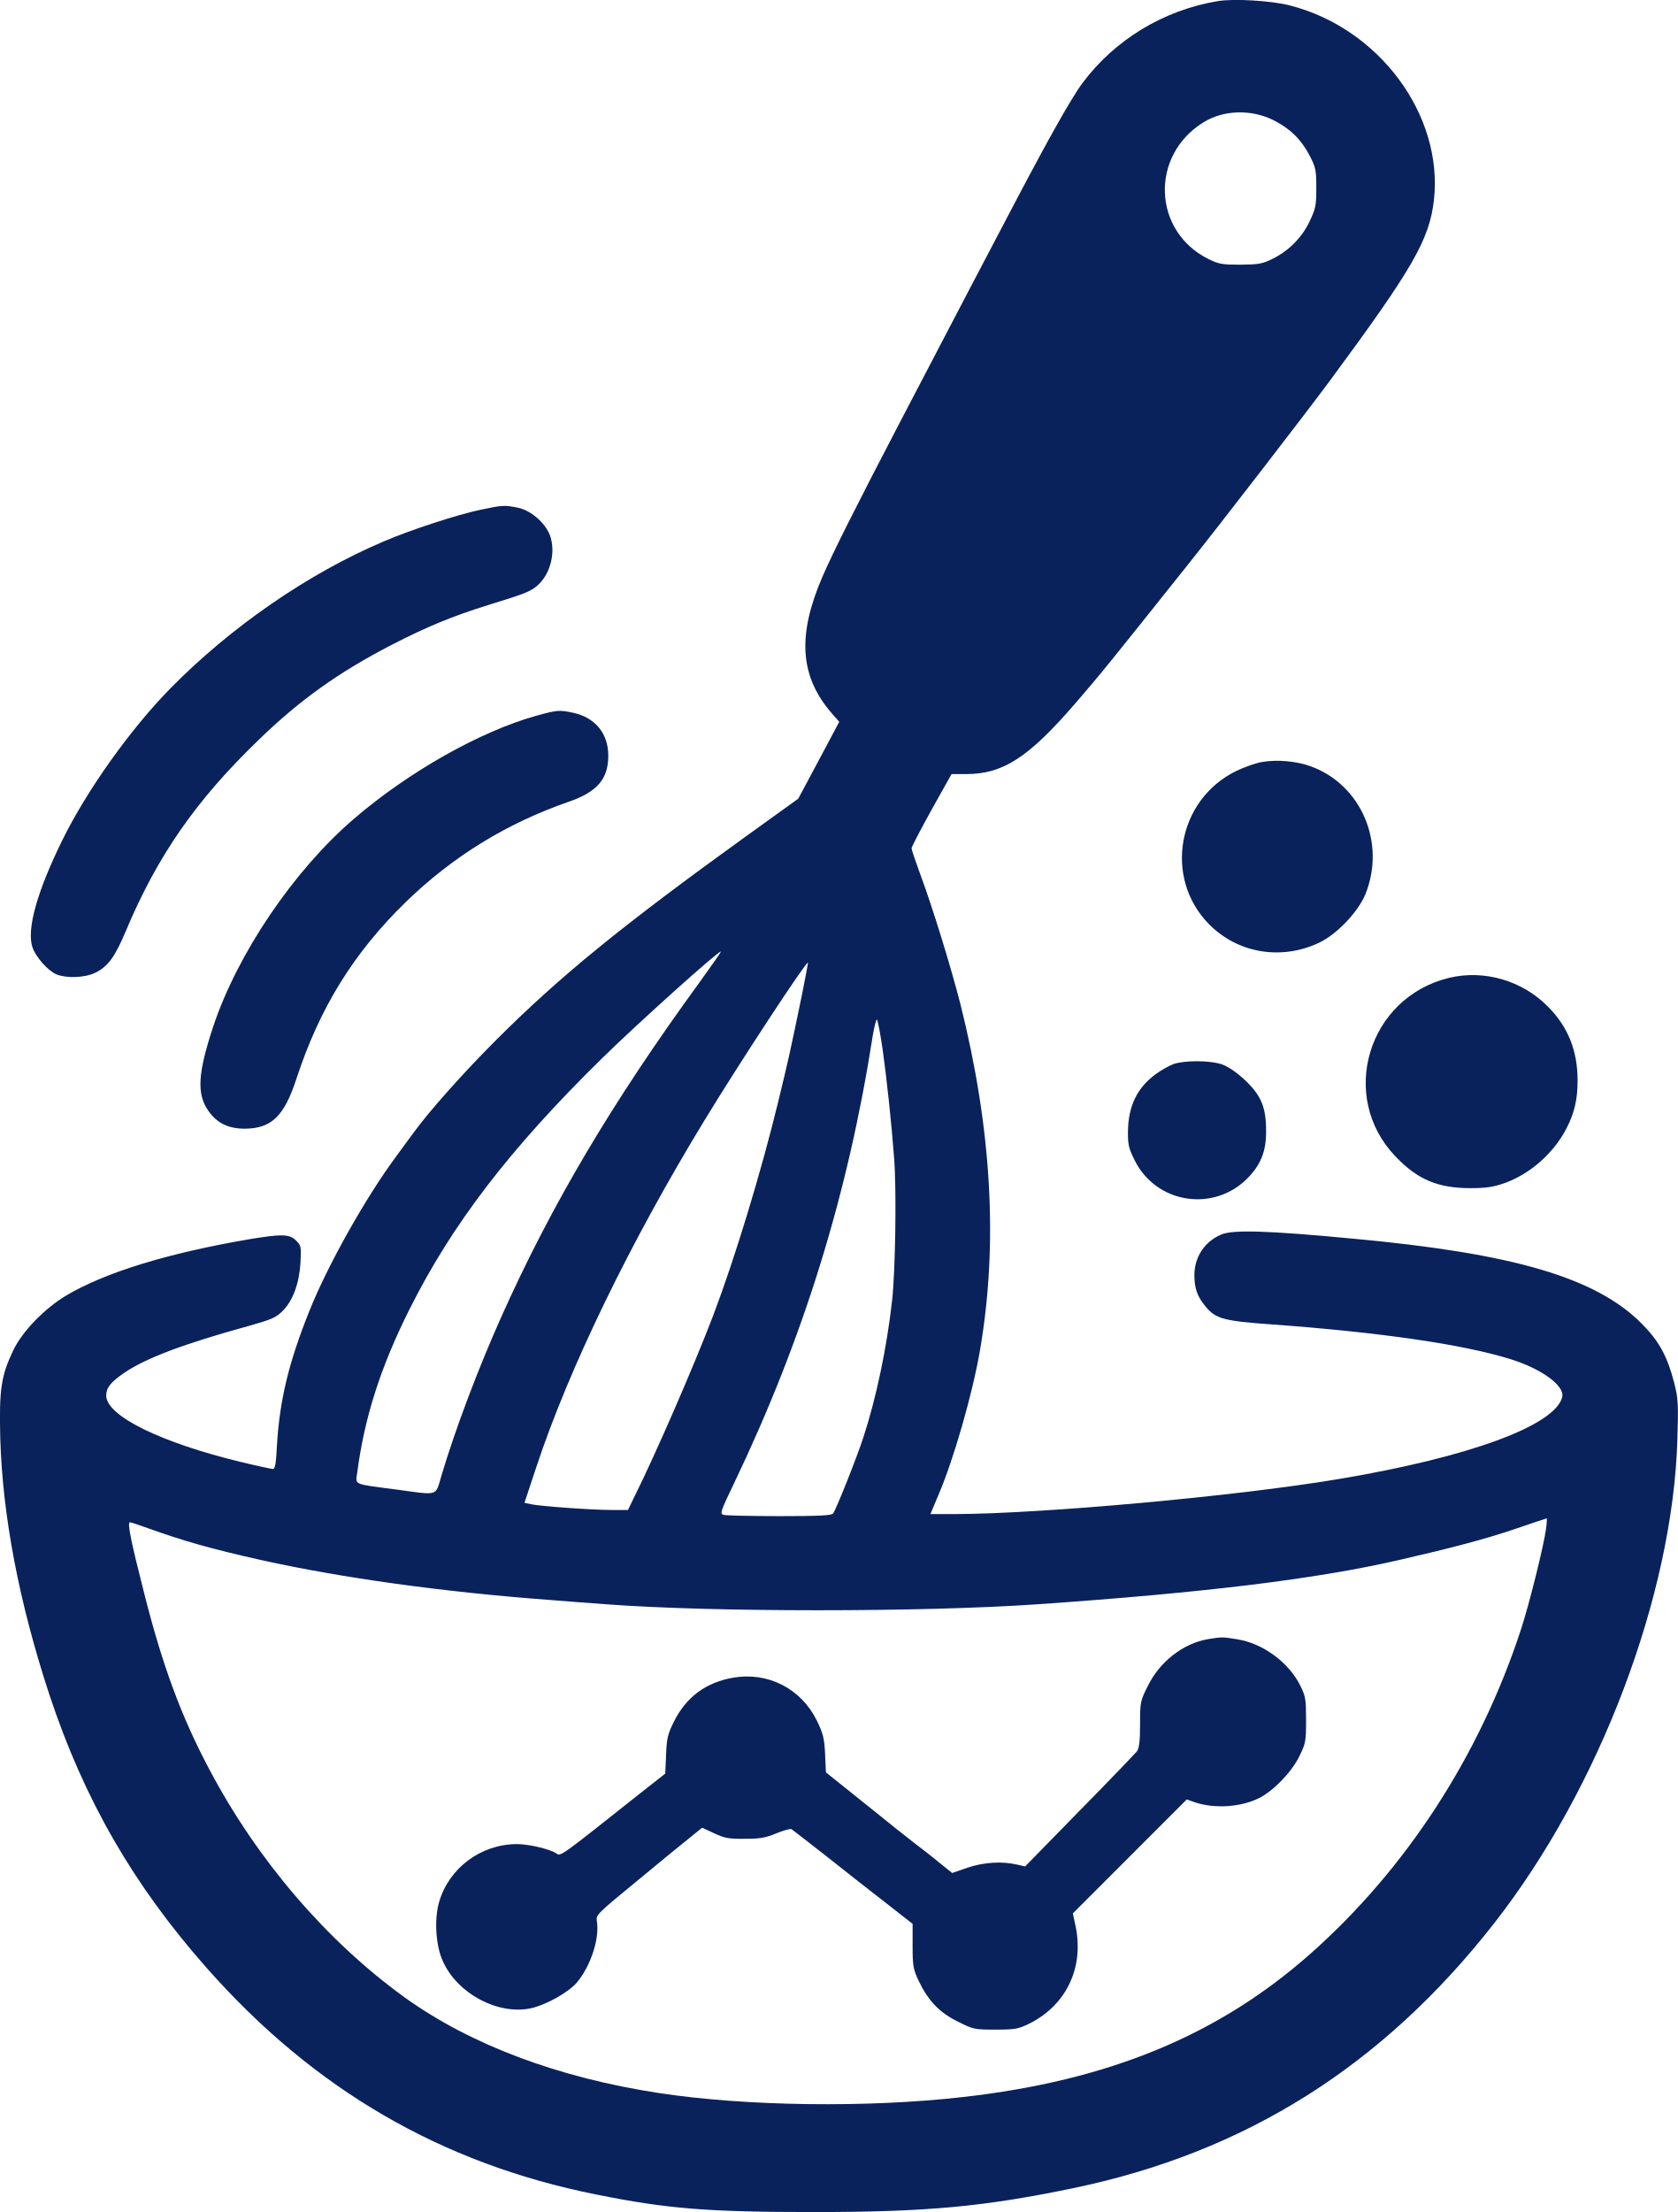
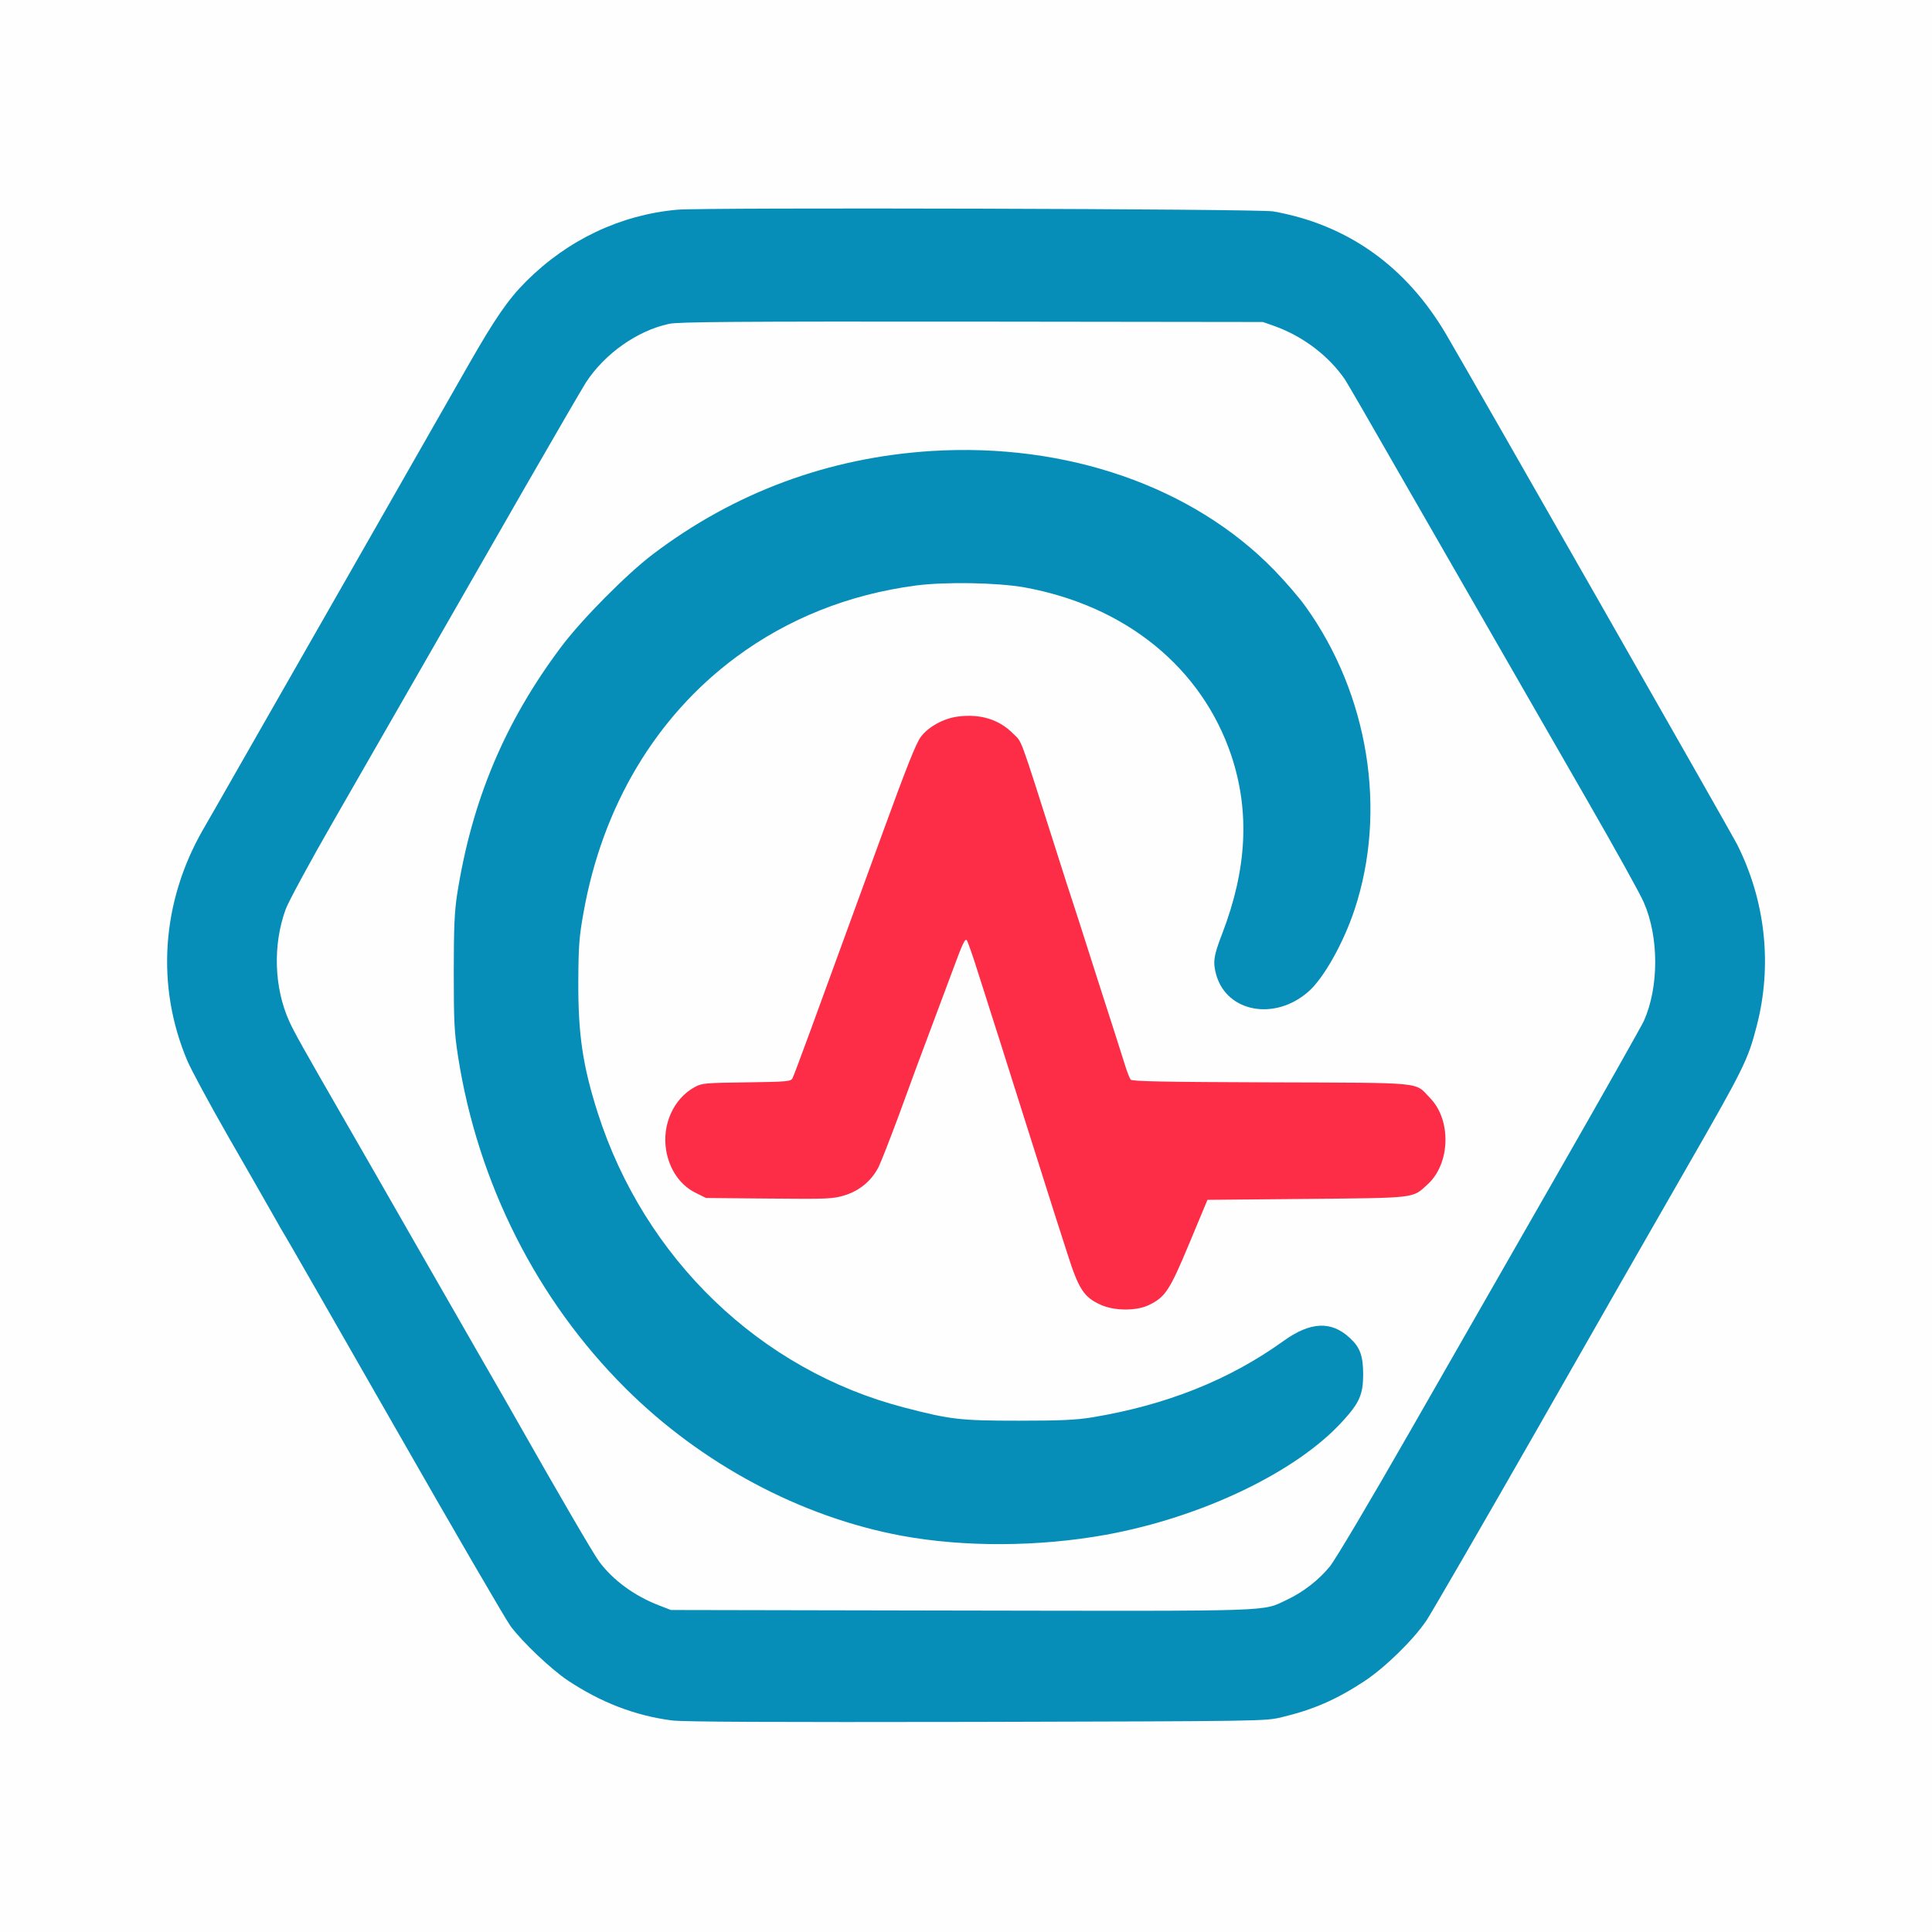
- <svg xmlns="http://www.w3.org/2000/svg" version="1.0" width="818.783pt" height="1079.106pt" viewBox="0 0 818.783 1079.106" preserveAspectRatio="xMidYMid meet">
-   <g transform="translate(-217.1704,1157.631) scale(0.1,-0.1)" fill="#09225C" stroke="none">
-     <path d="M8115 11571 c-266 -44 -504 -189 -662 -401 -23 -30 -79 -122 -125 -205 -93 -165 -188 -344 -776 -1470 -200 -384 -315 -612 -366 -730 -125 -288 -112 -488 45 -669 l36 -41 -100 -188 -100 -187 -246 -177 c-616 -444 -917 -689 -1231 -1003 -156 -156 -323 -343 -399 -448 -19 -26 -58 -78 -86 -117 -149 -201 -334 -530 -424 -755 -101 -252 -145 -436 -158 -657 -4 -84 -9 -113 -19 -113 -7 0 -78 15 -156 34 -390 94 -658 225 -658 324 0 39 22 66 91 113 104 70 286 139 598 225 118 33 139 42 172 75 50 50 81 134 87 236 4 77 3 83 -21 107 -33 33 -71 33 -234 6 -395 -68 -697 -161 -887 -273 -107 -64 -216 -176 -260 -269 -59 -124 -69 -190 -63 -428 11 -378 92 -803 240 -1252 169 -510 409 -927 768 -1333 523 -592 1144 -953 1898 -1104 347 -70 545 -86 1061 -86 554 0 832 26 1266 116 841 174 1511 595 2057 1293 514 657 872 1601 894 2361 5 171 4 198 -15 273 -34 132 -74 206 -161 293 -223 223 -625 341 -1411 413 -412 39 -581 44 -638 20 -82 -34 -132 -110 -132 -199 0 -64 15 -106 56 -154 49 -59 88 -69 325 -86 522 -38 931 -97 1161 -169 152 -47 266 -130 253 -185 -34 -139 -456 -294 -1090 -400 -499 -84 -1451 -170 -1877 -171 l-116 0 39 93 c74 172 167 496 203 707 89 517 57 1079 -95 1685 -46 181 -137 477 -198 640 -22 61 -41 116 -41 123 0 7 44 91 97 187 l98 175 71 0 c180 0 304 80 533 345 126 146 160 188 556 685 155 194 567 728 687 890 404 547 485 687 507 881 46 414 -267 838 -704 949 -89 23 -271 34 -350 21z m269 -580 c81 -40 137 -94 178 -173 30 -58 33 -70 33 -158 0 -86 -3 -101 -32 -162 -37 -80 -104 -147 -183 -185 -48 -24 -67 -27 -155 -28 -89 0 -106 3 -155 27 -274 135 -288 506 -25 668 97 60 231 64 339 11z m-2796 -4203 c-427 -586 -723 -1084 -971 -1638 -113 -253 -224 -547 -291 -772 -31 -103 -9 -97 -222 -68 -214 28 -197 21 -189 83 35 268 114 514 253 792 208 417 490 785 938 1225 177 174 575 531 583 524 2 -2 -44 -67 -101 -146z m497 -65 c-59 -286 -66 -316 -115 -518 -83 -343 -212 -767 -318 -1046 -96 -251 -280 -674 -383 -881 l-33 -68 -81 0 c-93 0 -345 18 -392 28 l-32 7 58 175 c160 483 459 1098 820 1690 169 278 492 770 505 770 2 0 -12 -71 -29 -157z m394 -268 c19 -134 43 -358 56 -530 12 -158 6 -547 -10 -693 -26 -231 -77 -474 -140 -667 -31 -96 -134 -355 -148 -372 -7 -10 -71 -13 -261 -13 -138 0 -261 3 -272 6 -21 5 -18 13 51 157 337 704 555 1406 676 2184 8 46 17 79 20 75 4 -4 17 -70 28 -147z m3237 -2337 c-11 -83 -83 -372 -123 -493 -202 -616 -561 -1168 -1028 -1581 -449 -397 -984 -618 -1695 -698 -462 -53 -1059 -45 -1479 19 -496 75 -925 237 -1246 468 -381 276 -718 669 -952 1112 -137 258 -229 507 -318 860 -66 258 -83 345 -69 345 4 0 44 -13 88 -29 169 -61 313 -102 551 -155 392 -87 886 -156 1410 -195 77 -6 201 -16 275 -21 512 -39 1543 -39 2105 0 820 57 1358 123 1760 215 262 60 423 103 560 149 88 30 162 55 164 55 2 1 1 -23 -3 -51z" />
-     <path d="M8067 3580 c-122 -21 -235 -109 -294 -228 -37 -74 -38 -79 -38 -187 0 -81 -4 -116 -15 -132 -9 -11 -135 -143 -281 -291 l-265 -271 -39 9 c-73 17 -162 12 -242 -15 l-75 -26 -67 54 c-36 30 -87 69 -112 88 -25 19 -134 105 -241 192 l-196 157 -4 89 c-4 78 -9 99 -41 165 -77 155 -238 237 -407 208 -134 -23 -231 -95 -291 -217 -29 -59 -34 -80 -37 -159 l-4 -92 -117 -92 c-406 -322 -392 -312 -415 -297 -32 21 -134 45 -191 45 -177 0 -333 -117 -381 -284 -24 -85 -16 -212 19 -288 71 -158 269 -263 429 -229 73 16 183 77 224 125 68 80 113 217 98 301 -5 29 3 37 202 200 113 94 230 189 259 212 l53 43 58 -27 c51 -24 72 -28 149 -27 74 0 101 4 154 26 36 15 69 24 75 21 6 -4 74 -57 151 -117 77 -61 156 -123 175 -138 19 -15 87 -68 150 -117 l115 -90 0 -108 c0 -100 3 -113 31 -173 46 -95 101 -153 192 -197 73 -37 80 -38 182 -38 95 0 110 3 162 28 183 90 271 275 228 478 l-13 61 278 278 278 278 36 -13 c96 -33 224 -26 316 19 70 35 160 127 198 206 30 61 32 72 32 175 0 101 -2 115 -28 168 -56 113 -182 206 -307 226 -72 12 -75 12 -143 1z" />
-     <path d="M4519 9090 c-115 -24 -342 -98 -475 -155 -368 -156 -747 -418 -1041 -717 -196 -200 -406 -495 -526 -738 -125 -254 -176 -437 -147 -525 16 -47 75 -114 117 -132 49 -20 139 -17 190 8 61 30 96 77 149 204 154 366 341 636 647 931 201 195 390 330 649 464 173 89 299 141 473 195 179 55 203 65 236 92 62 52 91 151 69 233 -17 66 -91 134 -159 149 -66 14 -78 13 -182 -9z" />
-     <path d="M4790 8085 c-273 -76 -622 -272 -891 -503 -294 -252 -570 -660 -688 -1017 -74 -225 -80 -325 -23 -407 41 -60 98 -88 178 -88 130 1 192 60 252 243 113 346 280 616 535 864 228 221 491 383 794 488 139 48 193 111 193 225 0 108 -64 186 -171 209 -67 15 -80 13 -179 -14z" />
-     <path d="M8330 7859 c-30 -5 -87 -25 -126 -44 -288 -141 -355 -522 -132 -748 140 -141 351 -177 536 -90 87 41 191 150 227 238 100 249 -20 532 -265 622 -68 26 -167 35 -240 22z" />
-     <path d="M9243 6806 c-397 -96 -542 -580 -261 -872 108 -113 207 -154 367 -154 75 0 111 6 163 24 127 45 243 148 305 270 38 74 53 140 53 231 0 145 -46 261 -144 360 -126 128 -312 182 -483 141z" />
-     <path d="M7897 6385 c-21 -8 -60 -30 -86 -49 -90 -66 -133 -155 -135 -276 -1 -67 3 -84 32 -143 104 -211 383 -257 550 -90 66 67 92 131 92 230 0 119 -24 175 -104 251 -41 38 -81 65 -112 76 -58 20 -184 20 -237 1z" />
+ <svg xmlns="http://www.w3.org/2000/svg" width="256" height="256" viewBox="106 66 1041 1041" role="img" aria-label="SigMixa">
+   <rect width="1254" height="1254" fill="#FEFEFE" />
+   <g transform="translate(0,1254) scale(0.1,-0.1)">
+     <path d="M4708 10750 c-306 -28 -588 -162 -812 -385 -99 -99 -169 -201 -314 -455 -61 -107 -333 -584 -605 -1060 -272 -476 -558 -977 -637 -1115 -78 -137 -162 -284 -186 -325 -225 -391 -255 -845 -84 -1247 23 -53 121 -234 217 -402 97 -168 205 -358 241 -421 35 -63 68 -119 72 -125 4 -5 267 -464 585 -1020 317 -555 599 -1040 626 -1077 64 -86 216 -230 306 -291 180 -120 364 -191 563 -217 60 -8 543 -10 1640 -8 1553 4 1555 4 1645 25 172 41 295 95 446 194 112 74 265 223 336 329 27 41 296 505 596 1030 299 525 656 1149 792 1385 323 562 343 603 390 785 86 329 48 677 -106 982 -28 56 -1432 2517 -1566 2745 -216 368 -532 593 -933 664 -77 14 -3070 22 -3212 9z m3222 -628 c152 -55 290 -160 377 -287 11 -16 144 -246 295 -510 152 -264 378 -658 503 -875 125 -217 351 -611 503 -875 152 -264 291 -514 309 -557 82 -187 82 -455 1 -638 -14 -30 -216 -388 -449 -795 -233 -407 -597 -1043 -809 -1413 -222 -388 -406 -698 -435 -733 -60 -73 -142 -137 -231 -179 -136 -64 -38 -61 -1756 -58 l-1563 3 -67 26 c-132 51 -249 138 -321 237 -31 42 -219 365 -427 732 -42 74 -128 225 -192 335 -63 110 -231 403 -373 650 -142 248 -308 538 -370 645 -234 406 -279 487 -306 546 -82 181 -90 411 -20 604 16 43 130 254 263 485 130 226 349 608 488 850 139 242 383 667 542 945 160 278 306 529 325 559 101 155 276 279 448 316 48 11 359 13 1630 12 l1570 -2 65 -23z M6080 9450 c-555 -35 -1063 -223 -1503 -557 -140 -106 -383 -351 -493 -498 -304 -405 -482 -829 -561 -1335 -14 -92 -18 -176 -18 -420 0 -268 3 -323 23 -452 106 -681 424 -1312 902 -1788 408 -407 944 -694 1489 -795 336 -62 736 -60 1098 5 518 94 1030 339 1278 613 90 98 110 144 110 252 0 99 -17 146 -72 196 -100 93 -212 88 -358 -17 -292 -210 -632 -345 -1030 -411 -88 -14 -167 -18 -395 -18 -315 0 -369 6 -618 71 -775 201 -1399 801 -1651 1587 -81 254 -106 422 -105 707 1 197 5 244 28 372 102 574 389 1055 819 1375 281 209 609 340 971 388 158 21 440 16 586 -10 546 -99 956 -433 1115 -907 100 -301 84 -612 -50 -960 -46 -119 -51 -153 -31 -223 59 -200 315 -246 495 -89 83 72 190 263 250 444 176 532 75 1158 -263 1630 -33 47 -110 136 -170 198 -439 451 -1119 687 -1846 642z" fill="#068EB8" />
+     <path d="M6221 8019 c-77 -10 -159 -55 -200 -110 -25 -34 -78 -167 -201 -505 -391 -1073 -480 -1316 -490 -1334 -9 -17 -27 -19 -248 -22 -221 -3 -240 -4 -278 -25 -115 -62 -179 -205 -154 -345 18 -100 74 -182 154 -223 l60 -30 339 -3 c318 -3 344 -2 407 17 82 25 146 79 184 153 14 29 62 152 107 273 44 121 89 243 99 270 36 96 172 461 200 535 46 125 60 154 69 144 5 -5 34 -88 64 -184 31 -96 62 -195 70 -220 17 -52 53 -165 127 -400 44 -139 93 -295 209 -660 10 -30 42 -131 72 -224 61 -192 89 -236 181 -277 73 -33 193 -33 258 -1 89 43 112 78 218 332 l98 235 535 5 c597 6 568 2 652 79 122 112 128 346 13 464 -86 89 -15 82 -858 85 -572 2 -748 5 -756 15 -5 7 -19 41 -30 77 -11 36 -43 135 -70 220 -28 85 -82 256 -122 380 -39 124 -80 250 -90 280 -10 30 -51 156 -90 280 -202 634 -181 577 -231 627 -75 76 -176 108 -298 92z" fill="#FD2D47" />
  </g>
</svg>
